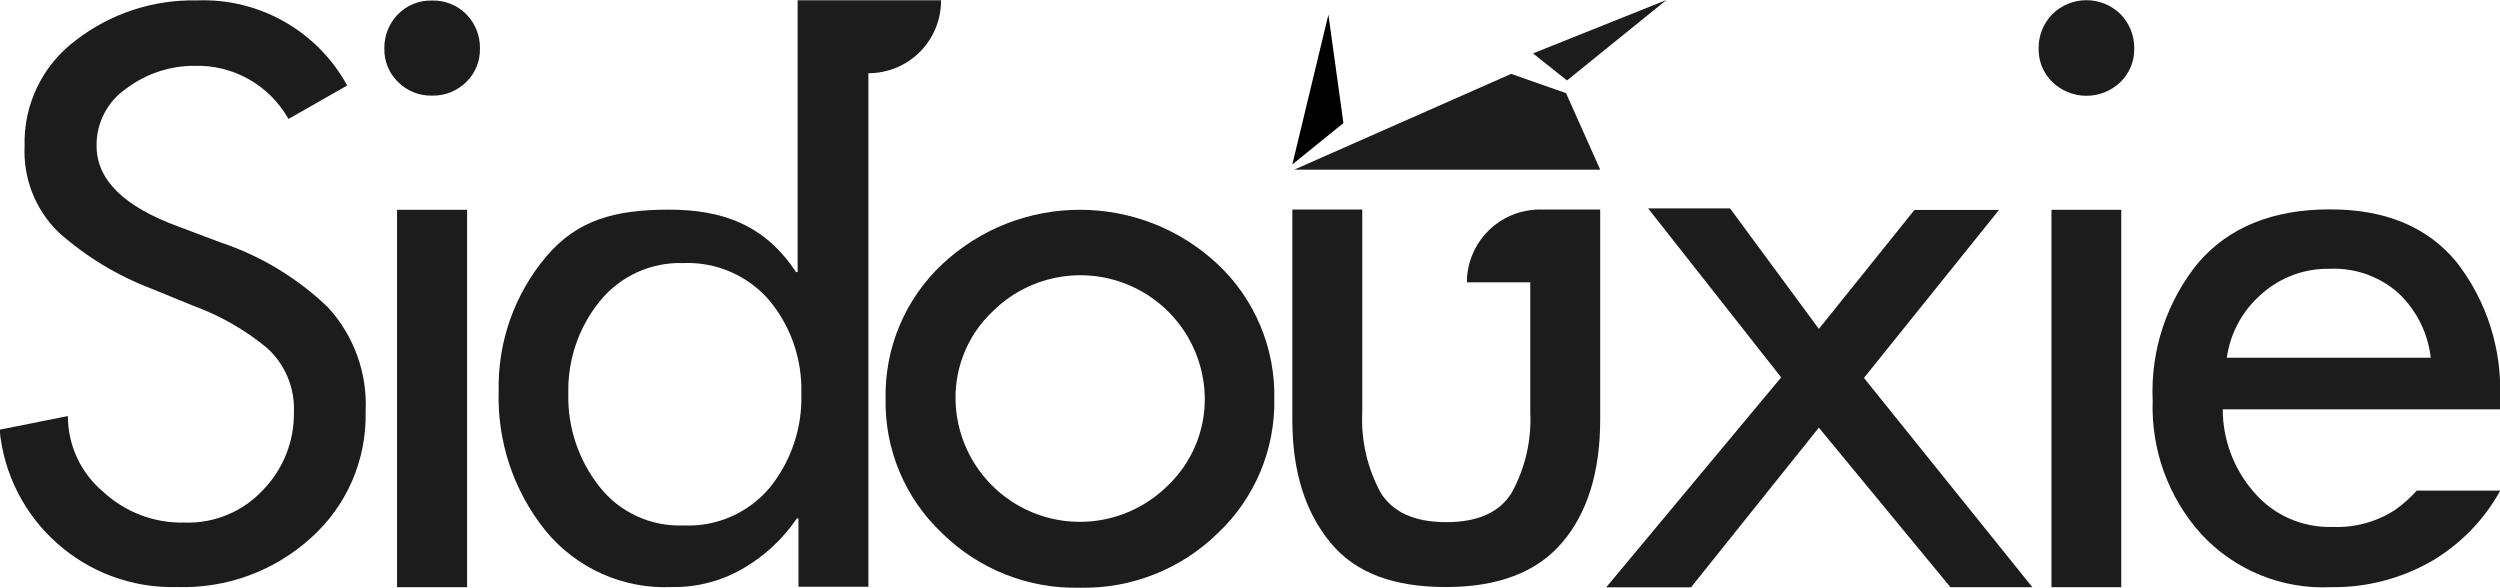
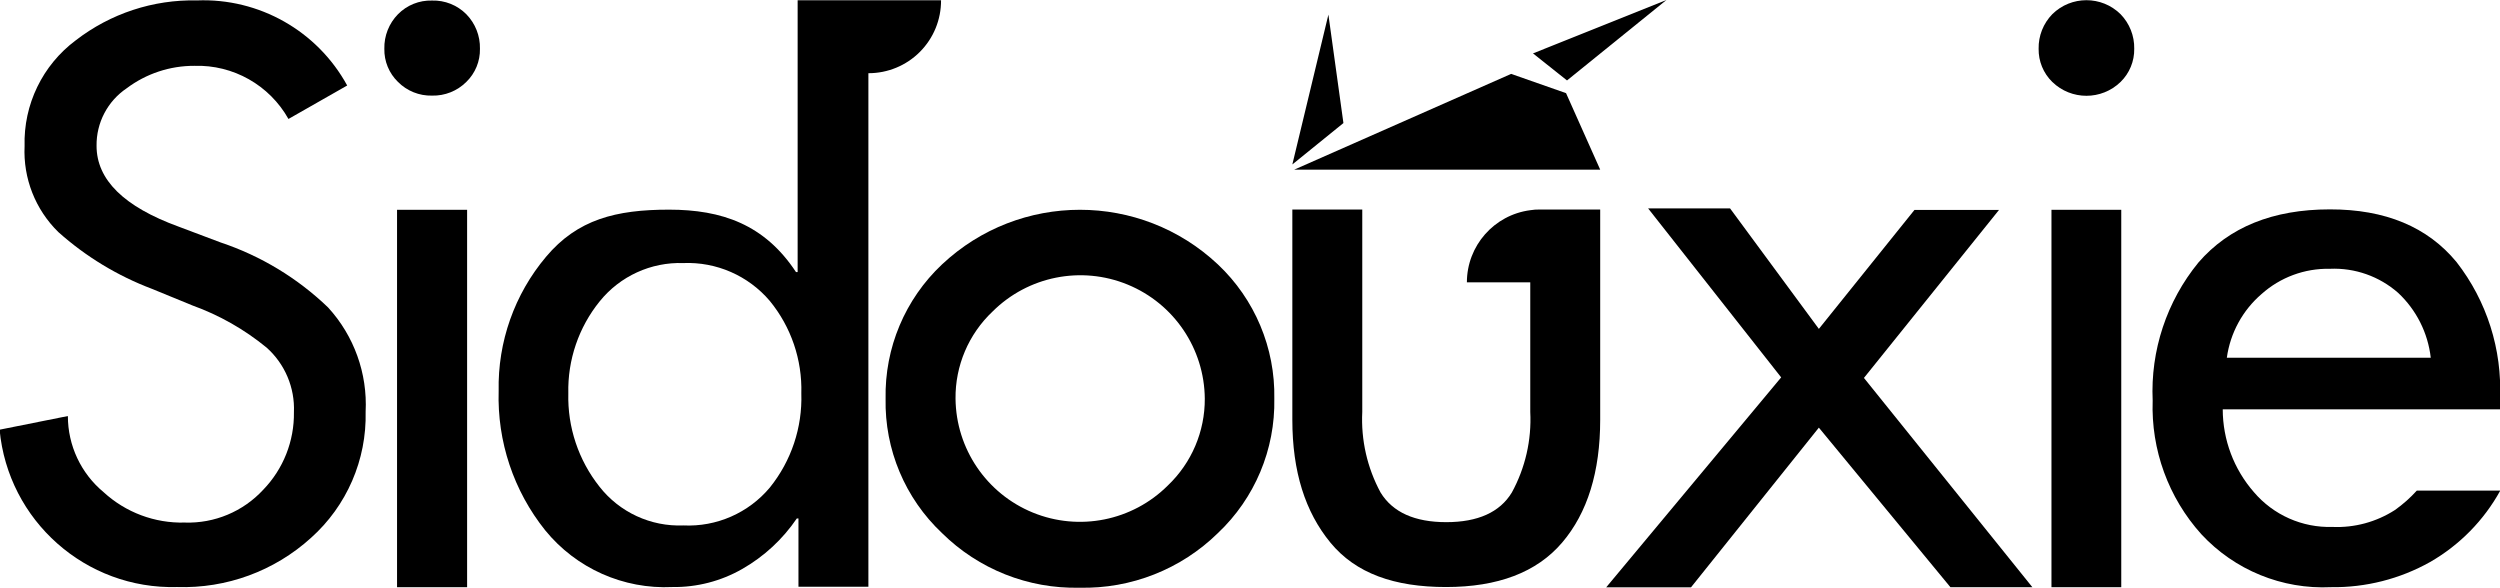
<svg xmlns="http://www.w3.org/2000/svg" id="SidouxieLogo" data-name="Sidouxie Logo" viewBox="0 0 183.04 43">
  <g id="LOGO">
-     <path d="M26.35,30.25a20.9,20.9,0,0,0-7.87-4.76L15.4,24.33q-6-2.19-6-5.91a5,5,0,0,1,2.21-4.22,8.2,8.2,0,0,1,4.95-1.64,7.63,7.63,0,0,1,6.89,3.89L27.75,14a12,12,0,0,0-11-6.23,14,14,0,0,0-8.87,2.92,9.33,9.33,0,0,0-3.75,7.75,8.26,8.26,0,0,0,2.47,6.29,21.92,21.92,0,0,0,6.86,4.16l2.95,1.21a18.42,18.42,0,0,1,5.44,3.09,6,6,0,0,1,2,4.73,8,8,0,0,1-2.25,5.68A7.48,7.48,0,0,1,15.86,46a8.45,8.45,0,0,1-5.95-2.23A7.23,7.23,0,0,1,7.3,38.2l-5,1a12.7,12.7,0,0,0,13,11.52,13.9,13.9,0,0,0,9.8-3.6,12,12,0,0,0,4-9.23A10.52,10.52,0,0,0,26.35,30.25Z" transform="translate(-2.33 -7.74)" style="fill:#1c1c1c" />
-     <path d="M31.4,23.1V50.73h5.13V23.1ZM36.47,8.78a3.4,3.4,0,0,0-2.51-1,3.36,3.36,0,0,0-2.49,1,3.5,3.5,0,0,0-1,2.53,3.29,3.29,0,0,0,1,2.43,3.39,3.39,0,0,0,2.49,1,3.43,3.43,0,0,0,2.51-1,3.29,3.29,0,0,0,1-2.43A3.5,3.5,0,0,0,36.47,8.78Z" transform="translate(-2.33 -7.74)" style="fill:#1c1c1c" />
-     <path d="M65.85,7.76H60.73v19.9h-.12c-2.3-3.49-5.43-4.57-9.3-4.57s-6.7.71-9,3.45a14.76,14.76,0,0,0-3.47,9.82,15.56,15.56,0,0,0,3.41,10.21,11.3,11.3,0,0,0,9.31,4.15,10,10,0,0,0,5.11-1.32,12.06,12.06,0,0,0,4-3.7h.12v5h5.12V13.1a5.31,5.31,0,0,0,5.32-5.34ZM58.7,43.43a7.78,7.78,0,0,1-6.34,2.78,7.42,7.42,0,0,1-6.14-2.84,10.56,10.56,0,0,1-2.28-6.83,10.33,10.33,0,0,1,2.3-6.74A7.54,7.54,0,0,1,52.36,27a7.89,7.89,0,0,1,6.33,2.77A10.22,10.22,0,0,1,61,36.54,10.44,10.44,0,0,1,58.7,43.43Z" transform="translate(-2.33 -7.74)" style="fill:#1c1c1c" />
-     <path d="M91.5,27.1a14.75,14.75,0,0,0-20.2,0,13.13,13.13,0,0,0-4.13,9.83,13.15,13.15,0,0,0,4.13,9.84,13.87,13.87,0,0,0,10.07,4,14,14,0,0,0,10.13-4,13.18,13.18,0,0,0,4.13-9.84A13.16,13.16,0,0,0,91.5,27.1ZM87.83,43.29a9.11,9.11,0,0,1-15.54-6.36A8.65,8.65,0,0,1,75,30.55a9.11,9.11,0,0,1,15.54,6.38A8.71,8.71,0,0,1,87.83,43.29Z" transform="translate(-2.33 -7.74)" style="fill:#1c1c1c" />
-     <path d="M119.49,23.08V38.47c0,3.81-.93,6.82-2.79,9s-4.71,3.25-8.5,3.25-6.61-1-8.46-3.25-2.79-5.2-2.79-9V23.08h5.12V37.9a11.23,11.23,0,0,0,1.34,5.9c.89,1.45,2.5,2.17,4.81,2.17s3.92-.72,4.8-2.17a11.13,11.13,0,0,0,1.35-5.9V28.41h-4.64a5.33,5.33,0,0,1,4.64-5.28,3.87,3.87,0,0,1,.69-.05Z" transform="translate(-2.33 -7.74)" style="fill:#1c1c1c" />
-     <path d="M138.8,35.41l9.89-12.3H142.5l-7,8.71L129,23h-6l9.74,12.37L119.93,50.74h6.21l9.36-11.69,9.63,11.68h6Z" transform="translate(-2.33 -7.74)" style="fill:#1c1c1c" />
-     <path d="M152.53,23.1V50.73h5.11V23.1Zm5.06-14.32a3.56,3.56,0,0,0-5,0,3.53,3.53,0,0,0-1,2.53,3.32,3.32,0,0,0,1,2.43,3.59,3.59,0,0,0,5,0,3.32,3.32,0,0,0,1-2.43A3.53,3.53,0,0,0,157.59,8.78Z" transform="translate(-2.33 -7.74)" style="fill:#1c1c1c" />
-     <path d="M185.37,36.93a15.17,15.17,0,0,0-3.18-10q-3.19-3.87-9.28-3.86-6.25,0-9.62,3.89a14.9,14.9,0,0,0-3.35,10.11,13.89,13.89,0,0,0,3.56,9.78A12.15,12.15,0,0,0,173,50.73a14.4,14.4,0,0,0,7.25-1.84,13.59,13.59,0,0,0,5.14-5.23h-6.11a9.89,9.89,0,0,1-1.6,1.42,7.84,7.84,0,0,1-4.58,1.24,7.26,7.26,0,0,1-5.75-2.55,9.23,9.23,0,0,1-2.28-6.06h20.32Zm-20-3a7.51,7.51,0,0,1,2.54-4.66,7.27,7.27,0,0,1,5-1.85,7.09,7.09,0,0,1,5,1.76,7.69,7.69,0,0,1,2.39,4.75Z" transform="translate(-2.33 -7.74)" style="fill:#1c1c1c" />
-     <polygon points="122.01 0 114.73 5.89 112.24 3.91 122.01 0" style="fill:#1c1c1c" />
-     <polygon points="117.16 12.42 94.76 12.42 110.64 5.41 114.66 6.82 117.16 12.42" style="fill:#1c1c1c" />
+     <path d="M26.35,30.25a20.9,20.9,0,0,0-7.87-4.76L15.4,24.33q-6-2.19-6-5.91a5,5,0,0,1,2.21-4.22,8.2,8.2,0,0,1,4.95-1.64,7.63,7.63,0,0,1,6.89,3.89L27.75,14a12,12,0,0,0-11-6.23,14,14,0,0,0-8.87,2.92,9.33,9.33,0,0,0-3.75,7.75,8.26,8.26,0,0,0,2.47,6.29,21.92,21.92,0,0,0,6.86,4.16l2.95,1.21a18.42,18.42,0,0,1,5.44,3.09,6,6,0,0,1,2,4.73,8,8,0,0,1-2.25,5.68A7.48,7.48,0,0,1,15.86,46a8.45,8.45,0,0,1-5.95-2.23A7.23,7.23,0,0,1,7.3,38.2l-5,1a12.7,12.7,0,0,0,13,11.52,13.9,13.9,0,0,0,9.8-3.6,12,12,0,0,0,4-9.23A10.52,10.52,0,0,0,26.35,30.25Z" transform="translate(-2.33 -7.74)" />
+     <path d="M31.4,23.1V50.73h5.13V23.1ZM36.47,8.78a3.4,3.4,0,0,0-2.51-1,3.36,3.36,0,0,0-2.49,1,3.5,3.5,0,0,0-1,2.53,3.29,3.29,0,0,0,1,2.43,3.39,3.39,0,0,0,2.49,1,3.43,3.43,0,0,0,2.51-1,3.29,3.29,0,0,0,1-2.43A3.5,3.5,0,0,0,36.47,8.78Z" transform="translate(-2.33 -7.74)" />
+     <path d="M65.85,7.76H60.73v19.9h-.12c-2.3-3.49-5.43-4.57-9.3-4.57s-6.7.71-9,3.45a14.76,14.76,0,0,0-3.47,9.82,15.56,15.56,0,0,0,3.41,10.21,11.3,11.3,0,0,0,9.31,4.15,10,10,0,0,0,5.11-1.32,12.06,12.06,0,0,0,4-3.7h.12v5h5.12V13.1a5.31,5.31,0,0,0,5.32-5.34ZM58.7,43.43a7.78,7.78,0,0,1-6.34,2.78,7.42,7.42,0,0,1-6.14-2.84,10.56,10.56,0,0,1-2.28-6.83,10.33,10.33,0,0,1,2.3-6.74A7.54,7.54,0,0,1,52.36,27a7.89,7.89,0,0,1,6.33,2.77A10.22,10.22,0,0,1,61,36.54,10.44,10.44,0,0,1,58.7,43.43Z" transform="translate(-2.33 -7.74)" />
+     <path d="M91.5,27.1a14.75,14.75,0,0,0-20.2,0,13.13,13.13,0,0,0-4.13,9.83,13.15,13.15,0,0,0,4.13,9.84,13.87,13.87,0,0,0,10.07,4,14,14,0,0,0,10.13-4,13.18,13.18,0,0,0,4.13-9.84A13.16,13.16,0,0,0,91.5,27.1ZM87.83,43.29a9.11,9.11,0,0,1-15.54-6.36A8.65,8.65,0,0,1,75,30.55a9.11,9.11,0,0,1,15.54,6.38A8.71,8.71,0,0,1,87.83,43.29Z" transform="translate(-2.33 -7.74)" />
+     <path d="M119.49,23.08V38.47c0,3.81-.93,6.82-2.79,9s-4.71,3.25-8.5,3.25-6.61-1-8.46-3.25-2.79-5.2-2.79-9V23.08h5.12V37.9a11.23,11.23,0,0,0,1.34,5.9c.89,1.45,2.5,2.17,4.81,2.17s3.92-.72,4.8-2.17a11.13,11.13,0,0,0,1.35-5.9V28.41h-4.64a5.33,5.33,0,0,1,4.64-5.28,3.87,3.87,0,0,1,.69-.05Z" transform="translate(-2.33 -7.74)" />
+     <path d="M138.8,35.41l9.89-12.3H142.5l-7,8.71L129,23h-6l9.74,12.37L119.93,50.74h6.21l9.36-11.69,9.63,11.68h6Z" transform="translate(-2.33 -7.74)" />
+     <path d="M152.53,23.1V50.73h5.11V23.1Zm5.06-14.32a3.56,3.56,0,0,0-5,0,3.53,3.53,0,0,0-1,2.53,3.32,3.32,0,0,0,1,2.43,3.59,3.59,0,0,0,5,0,3.32,3.32,0,0,0,1-2.43A3.53,3.53,0,0,0,157.59,8.78Z" transform="translate(-2.33 -7.74)" />
+     <path d="M185.37,36.93a15.17,15.17,0,0,0-3.18-10q-3.19-3.87-9.28-3.86-6.25,0-9.62,3.89a14.9,14.9,0,0,0-3.35,10.11,13.89,13.89,0,0,0,3.56,9.78A12.15,12.15,0,0,0,173,50.73a14.4,14.4,0,0,0,7.25-1.84,13.59,13.59,0,0,0,5.14-5.23h-6.11a9.89,9.89,0,0,1-1.6,1.42,7.84,7.84,0,0,1-4.58,1.24,7.26,7.26,0,0,1-5.75-2.55,9.23,9.23,0,0,1-2.28-6.06h20.32Zm-20-3a7.51,7.51,0,0,1,2.54-4.66,7.27,7.27,0,0,1,5-1.85,7.09,7.09,0,0,1,5,1.76,7.69,7.69,0,0,1,2.39,4.75Z" transform="translate(-2.33 -7.74)" />
+     <polygon points="122.01 0 114.73 5.89 112.24 3.91 122.01 0" />
+     <polygon points="117.16 12.42 94.76 12.42 110.64 5.41 114.66 6.82 117.16 12.42" />
    <polygon points="98.36 9.01 94.62 12.04 97.26 1.07 98.36 9.01" />
  </g>
</svg>
